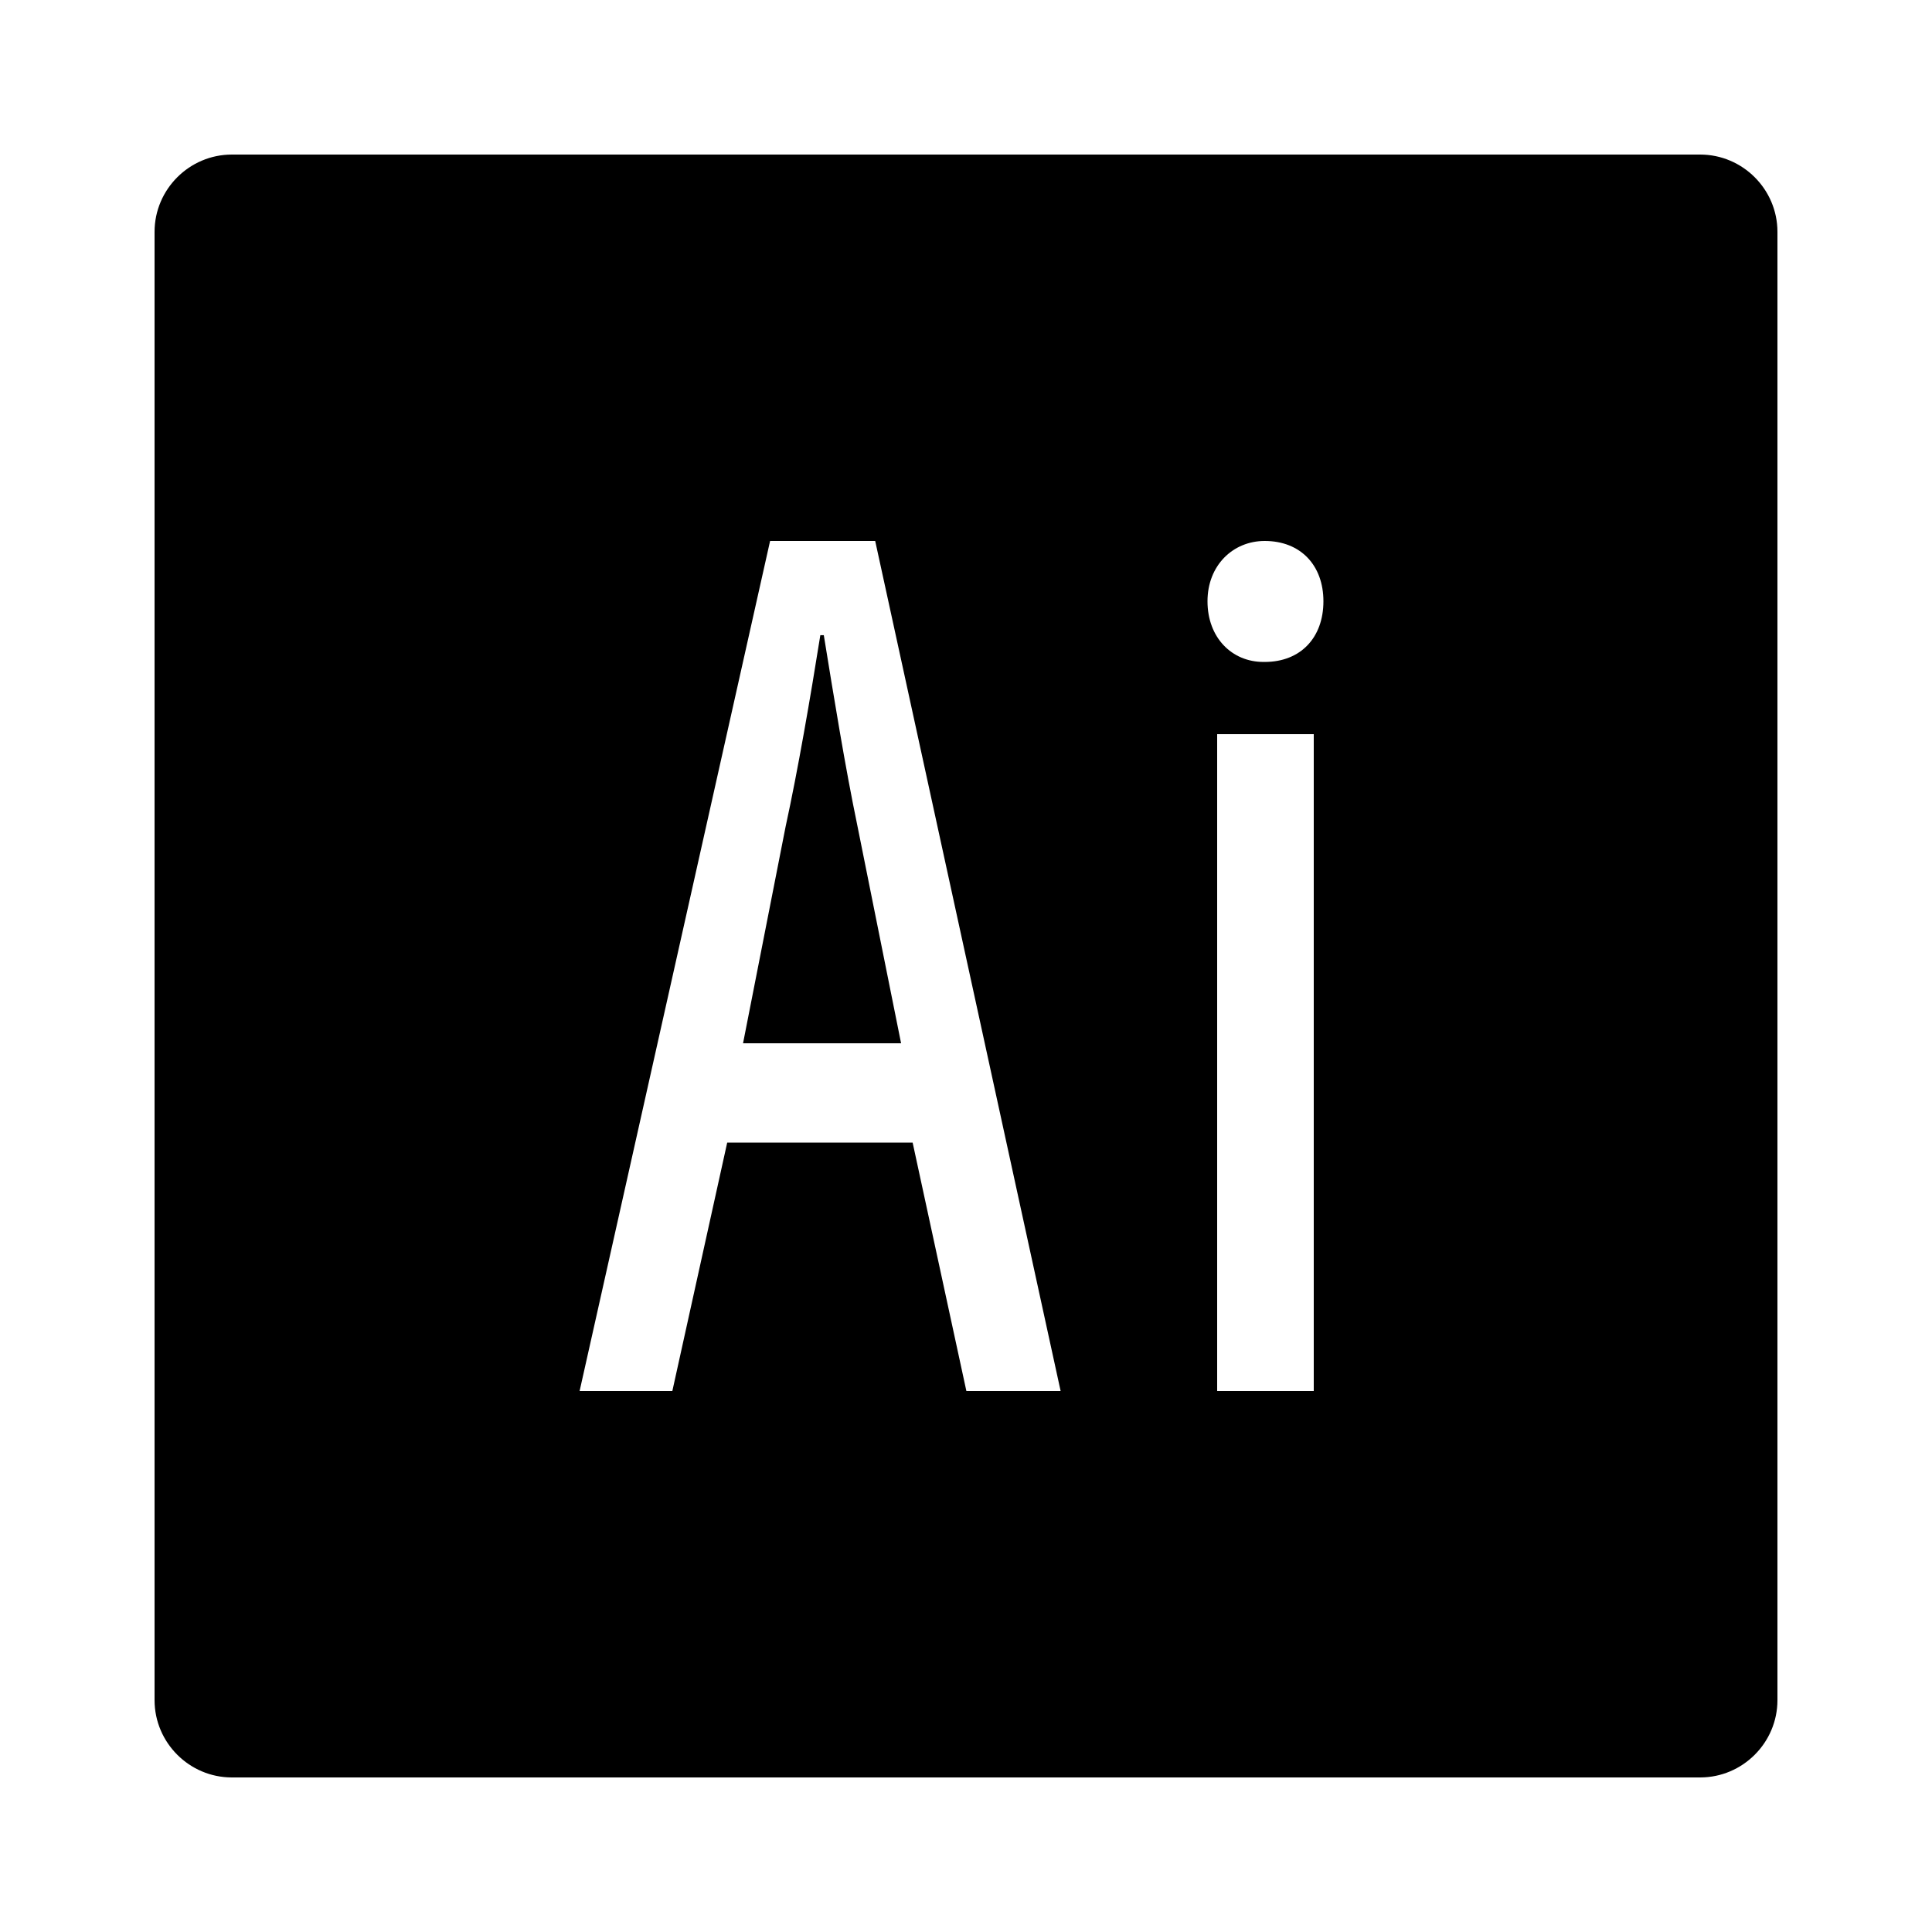
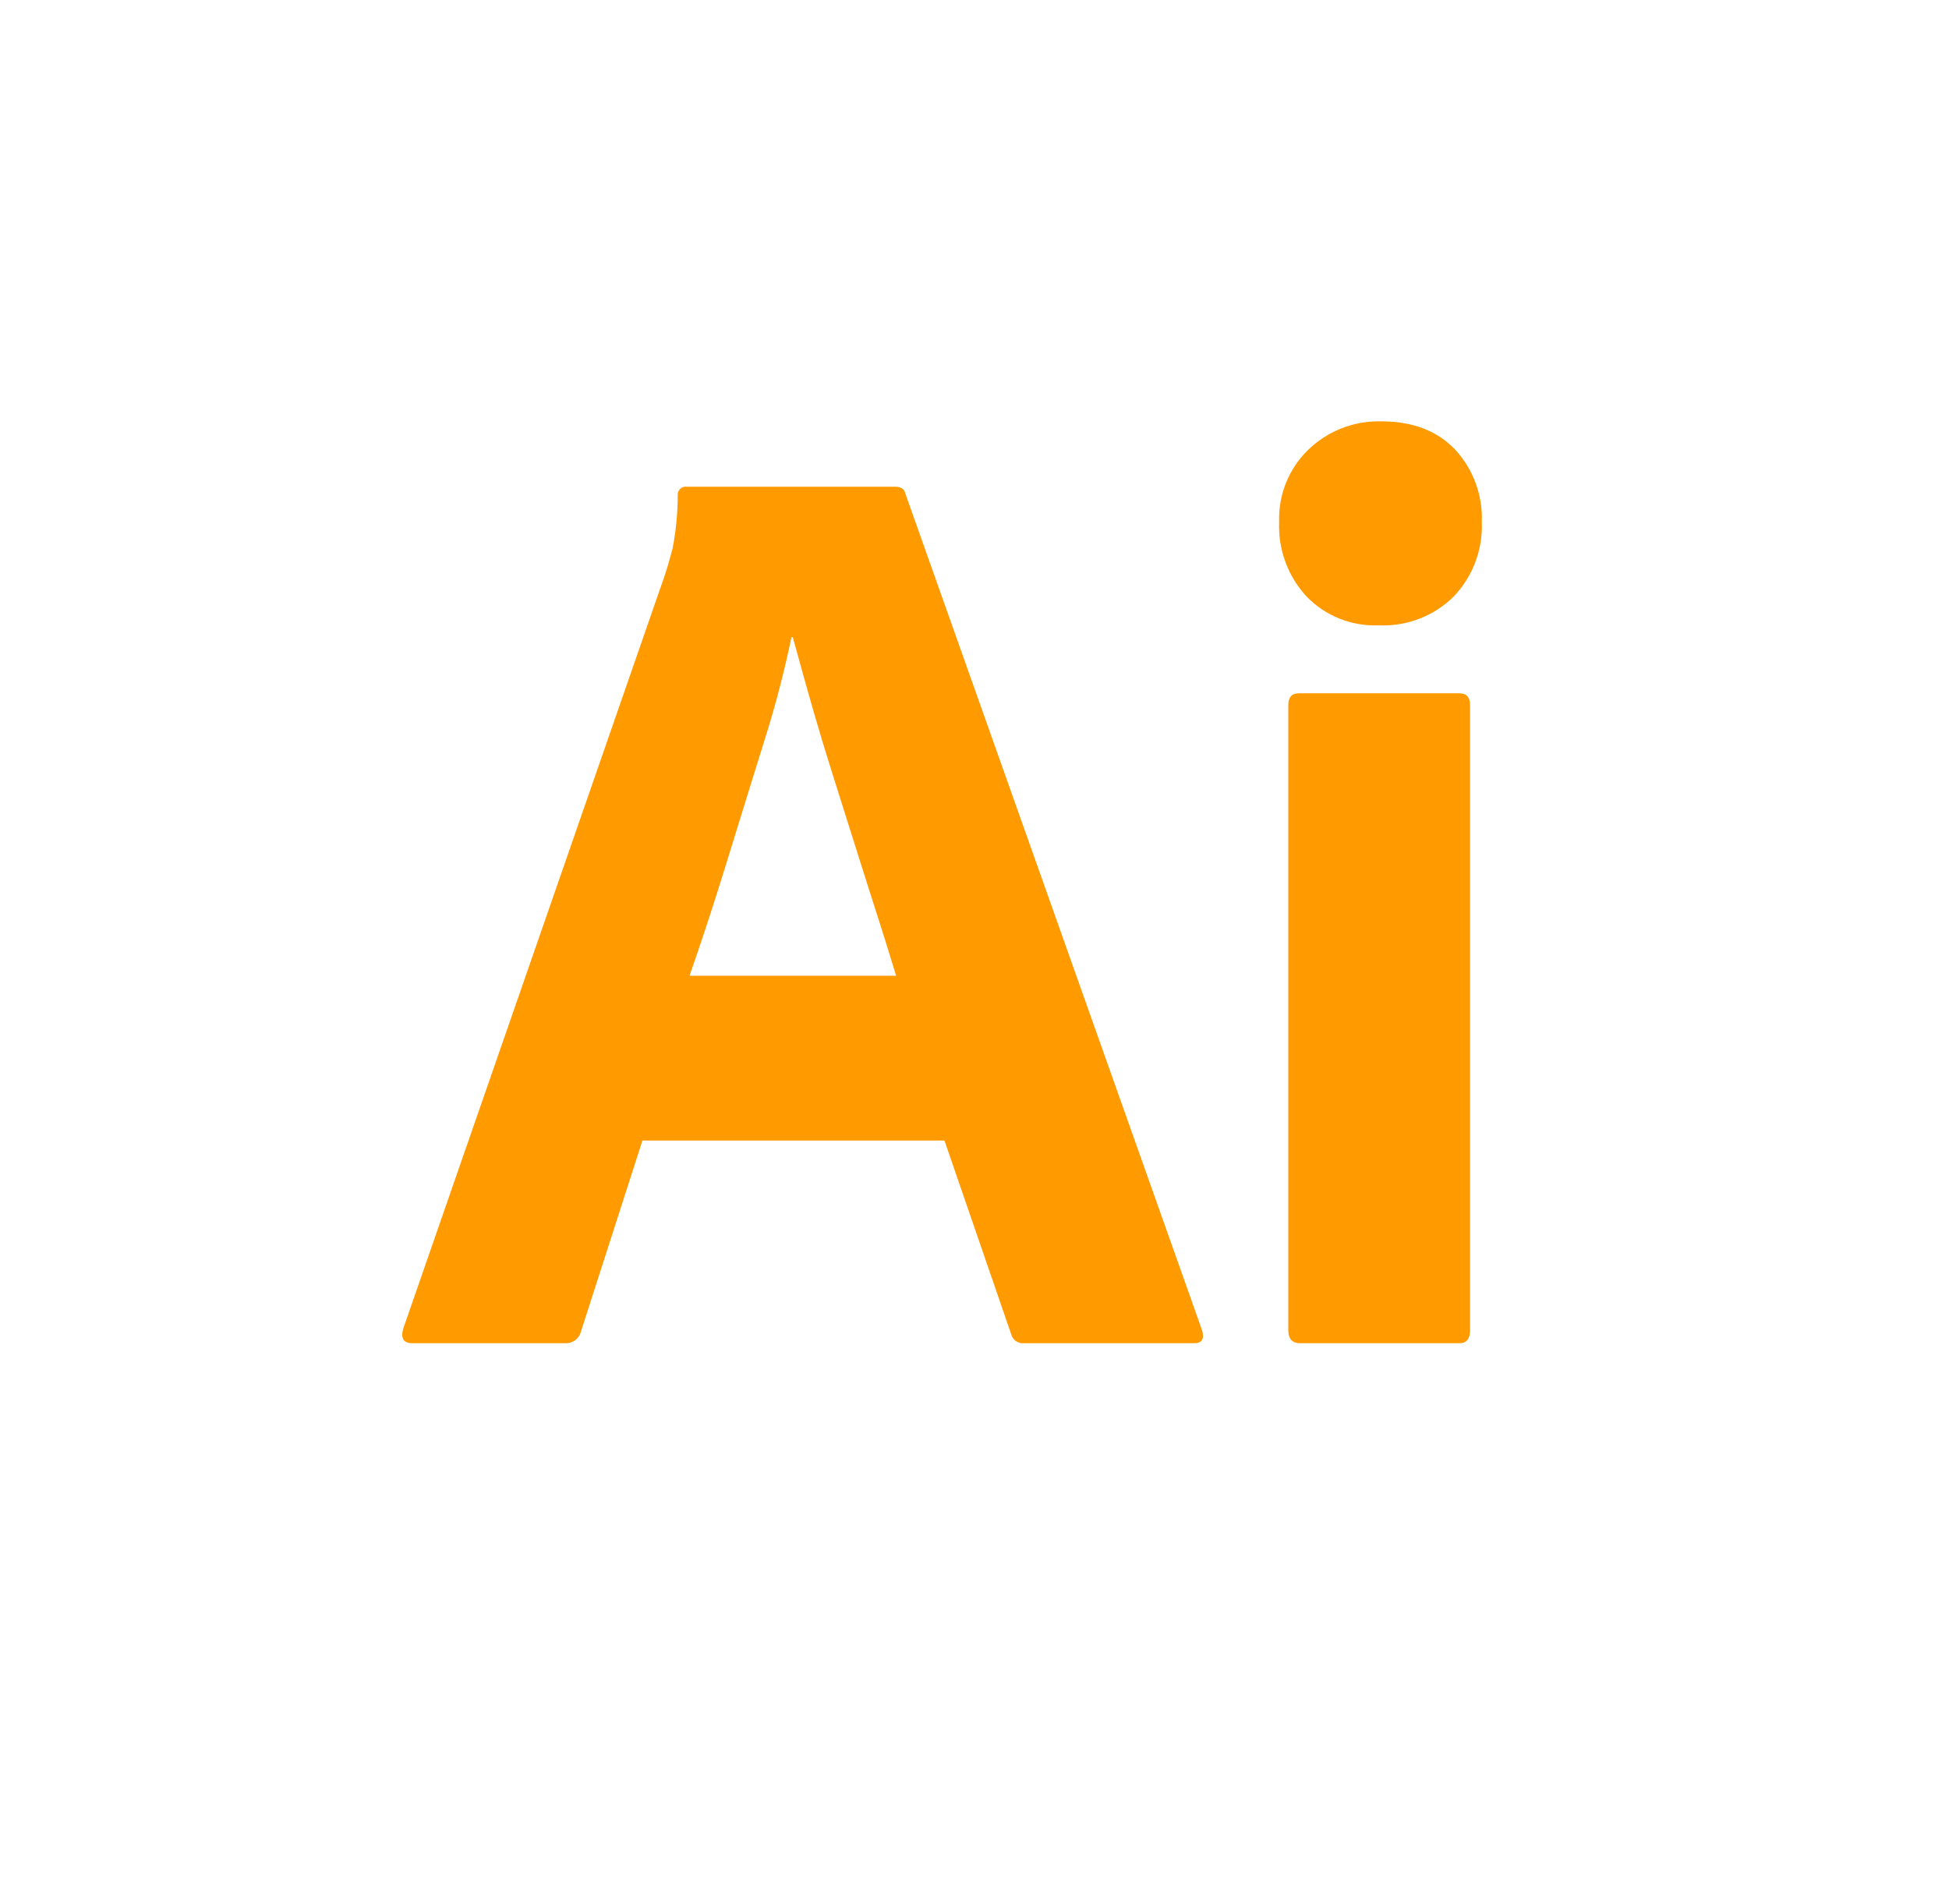
- <svg xmlns="http://www.w3.org/2000/svg" viewBox="0 0 50 50" width="50px" height="50px">
-   <path d="M 6 4 C 4.9 4 4 4.9 4 6 L 4 44 C 4 45.1 4.9 46 6 46 L 44 46 C 45.1 46 46 45.1 46 44 L 46 6 C 46 4.9 45.1 4 44 4 L 6 4 z M 19.93 14 L 22.65 14 L 27.449 36 L 25.01 36 L 23.619 29.57 L 18.82 29.57 L 17.4 36 L 15 36 L 19.93 14 z M 32.73 14 C 33.66 14 34.25 14.631 34.25 15.561 C 34.25 16.501 33.66 17.131 32.73 17.131 L 32.699 17.131 C 31.879 17.131 31.25 16.501 31.25 15.561 C 31.25 14.631 31.91 14 32.73 14 z M 21.23 16.439 C 20.97 18.069 20.65 19.93 20.33 21.4 L 19.23 27 L 23.32 27 L 22.189 21.369 C 21.869 19.829 21.58 18.039 21.32 16.439 L 21.23 16.439 z M 31.5 19 L 34 19 L 34 36 L 31.5 36 L 31.5 19 z" />
+ <svg xmlns="http://www.w3.org/2000/svg" width="256px" height="250px" viewBox="0 0 256 250" version="1.1" preserveAspectRatio="xMidYMid">
+   <g>
+     <path d="M124.054,149.79 L84.383,149.79 L76.312,174.863 C76.085,175.806 75.22,176.455 74.251,176.409 L54.158,176.409 C53.013,176.409 52.612,175.779 52.956,174.52 L87.303,75.601 C87.646,74.571 87.99,73.398 88.333,72.081 C88.783,69.789 89.013,67.461 89.02,65.126 C88.973,64.795 89.084,64.461 89.321,64.224 C89.557,63.988 89.891,63.876 90.222,63.923 L117.528,63.923 C118.328,63.923 118.786,64.21 118.902,64.782 L157.885,174.691 C158.229,175.837 157.885,176.41 156.855,176.409 L134.529,176.409 C133.736,176.497 133.001,175.982 132.812,175.207 L124.054,149.79 Z M90.566,128.152 L117.7,128.152 L117.313,126.875 L117.313,126.875 L116.692,124.853 L116.692,124.853 L116.249,123.433 L116.249,123.433 L115.542,121.197 L115.542,121.197 L114.039,116.49 L114.039,116.49 L112.717,112.317 L112.717,112.317 L109.284,101.447 L109.284,101.447 C108.401,98.65 107.581,95.938 106.824,93.309 L106.196,91.1 L106.196,91.1 L105.462,88.486 L105.462,88.486 L104.341,84.437 C104.271,84.18 104.202,83.925 104.133,83.673 L103.961,83.673 C103.102,87.796 102.055,91.877 100.825,95.904 L98.277,104.099 L98.277,104.099 L96.875,108.627 L96.875,108.627 L95.46,113.211 C95.204,114.039 94.95,114.858 94.695,115.667 L93.935,118.065 L93.935,118.065 L93.179,120.407 L93.179,120.407 L92.427,122.691 L92.427,122.691 L91.679,124.918 C91.431,125.651 91.183,126.374 90.936,127.088 L90.566,128.152 Z M181.067,82.127 C177.525,82.27 174.089,80.895 171.622,78.349 C169.165,75.696 167.867,72.173 168.015,68.56 C167.889,64.978 169.294,61.512 171.879,59.029 C174.348,56.66 177.632,55.339 181.044,55.333 L181.41,55.337 C185.532,55.337 188.767,56.568 191.114,59.029 C193.506,61.613 194.773,65.042 194.634,68.56 C194.779,72.189 193.447,75.721 190.942,78.349 C188.409,80.846 184.979,82.209 181.434,82.14 L181.067,82.127 Z M169.217,174.691 L169.217,92.603 C169.217,91.573 169.673,91.057 170.591,91.057 L191.715,91.057 C192.63,91.057 193.088,91.572 193.089,92.603 L193.089,174.691 C193.089,175.837 192.631,176.41 191.715,176.409 L170.763,176.409 C169.787,176.409 169.273,175.895 169.222,174.867 L169.217,174.691 Z" fill="#FF9A00" />
+   </g>
</svg>
